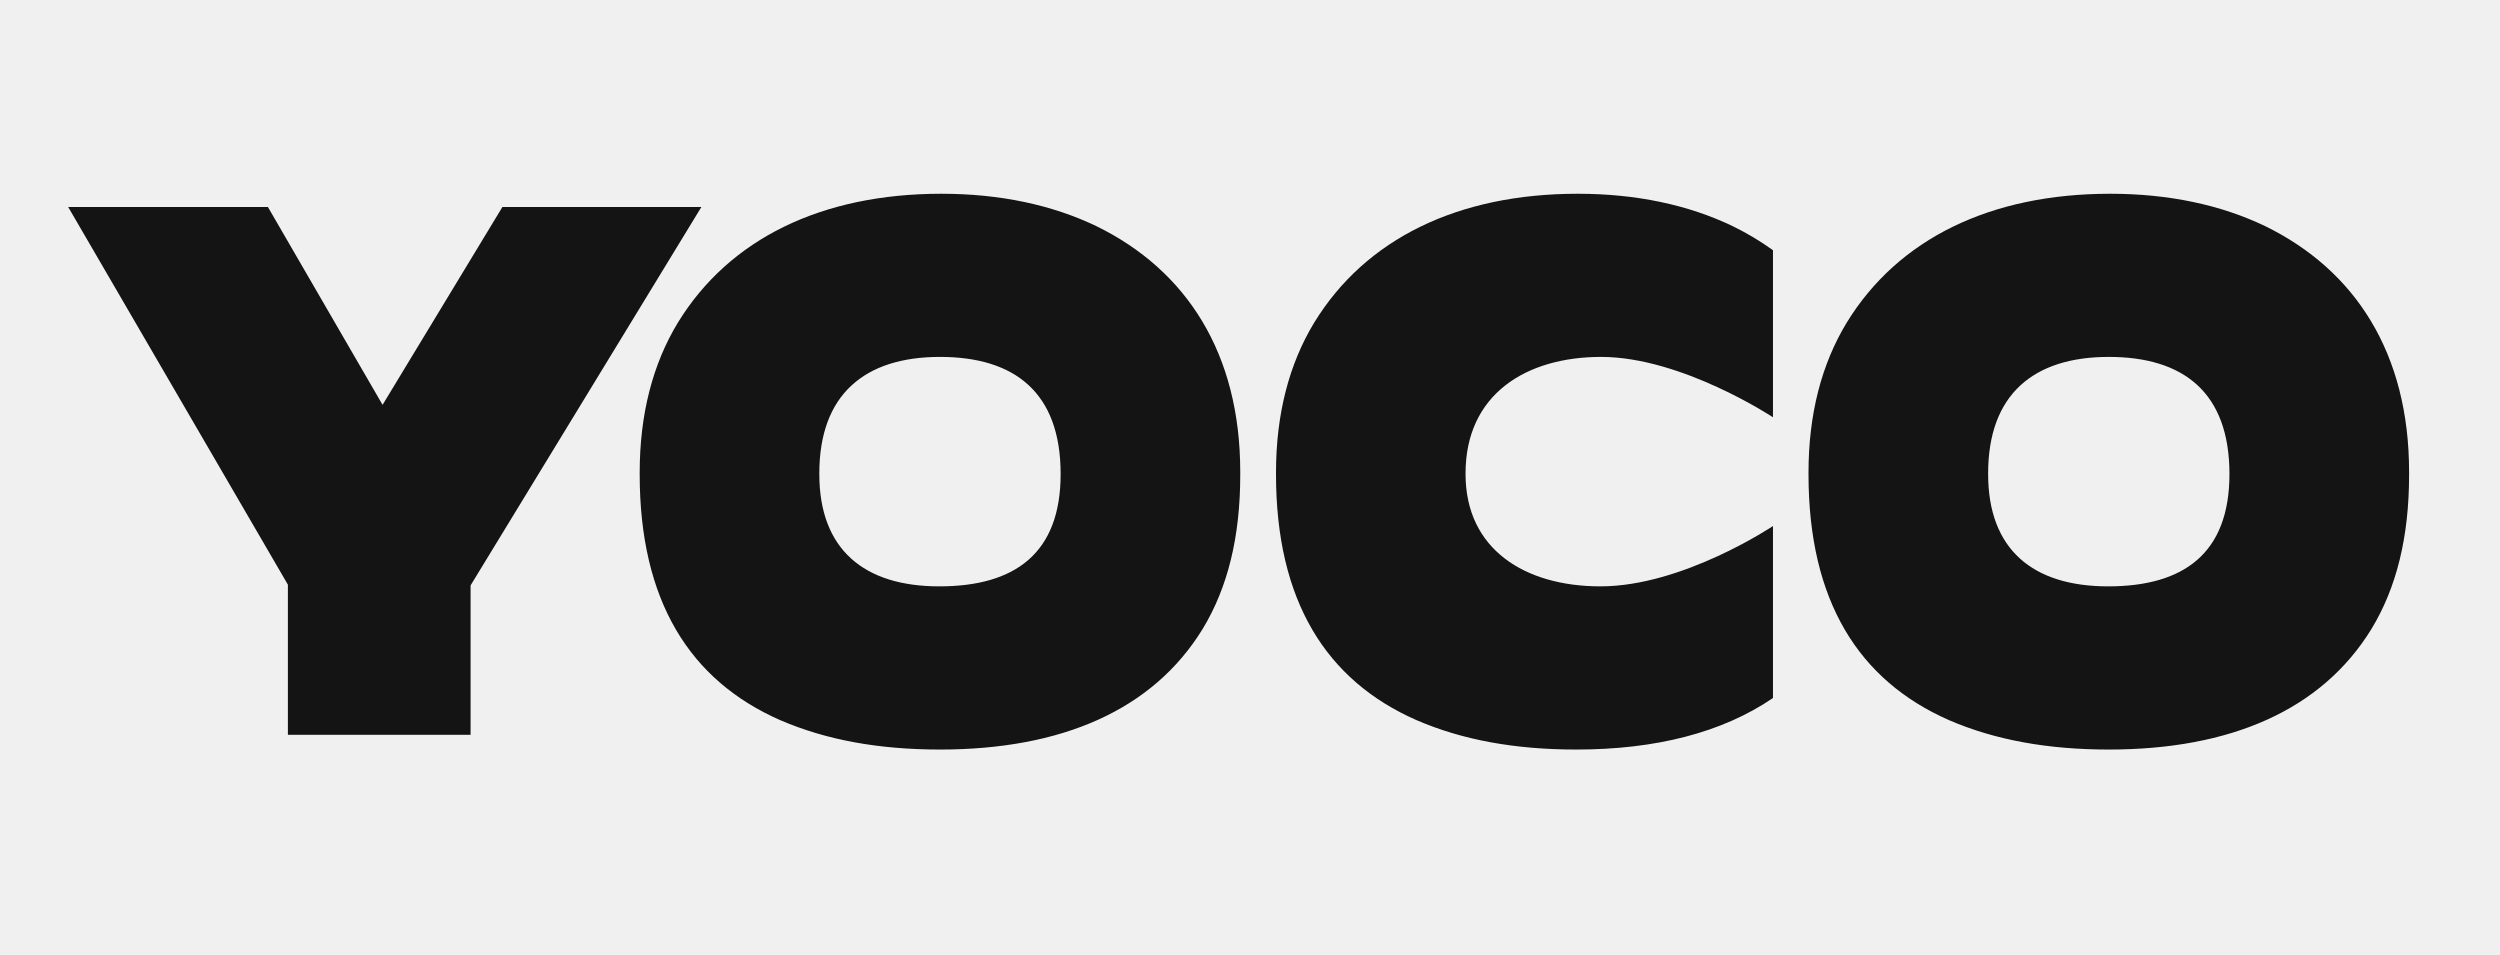
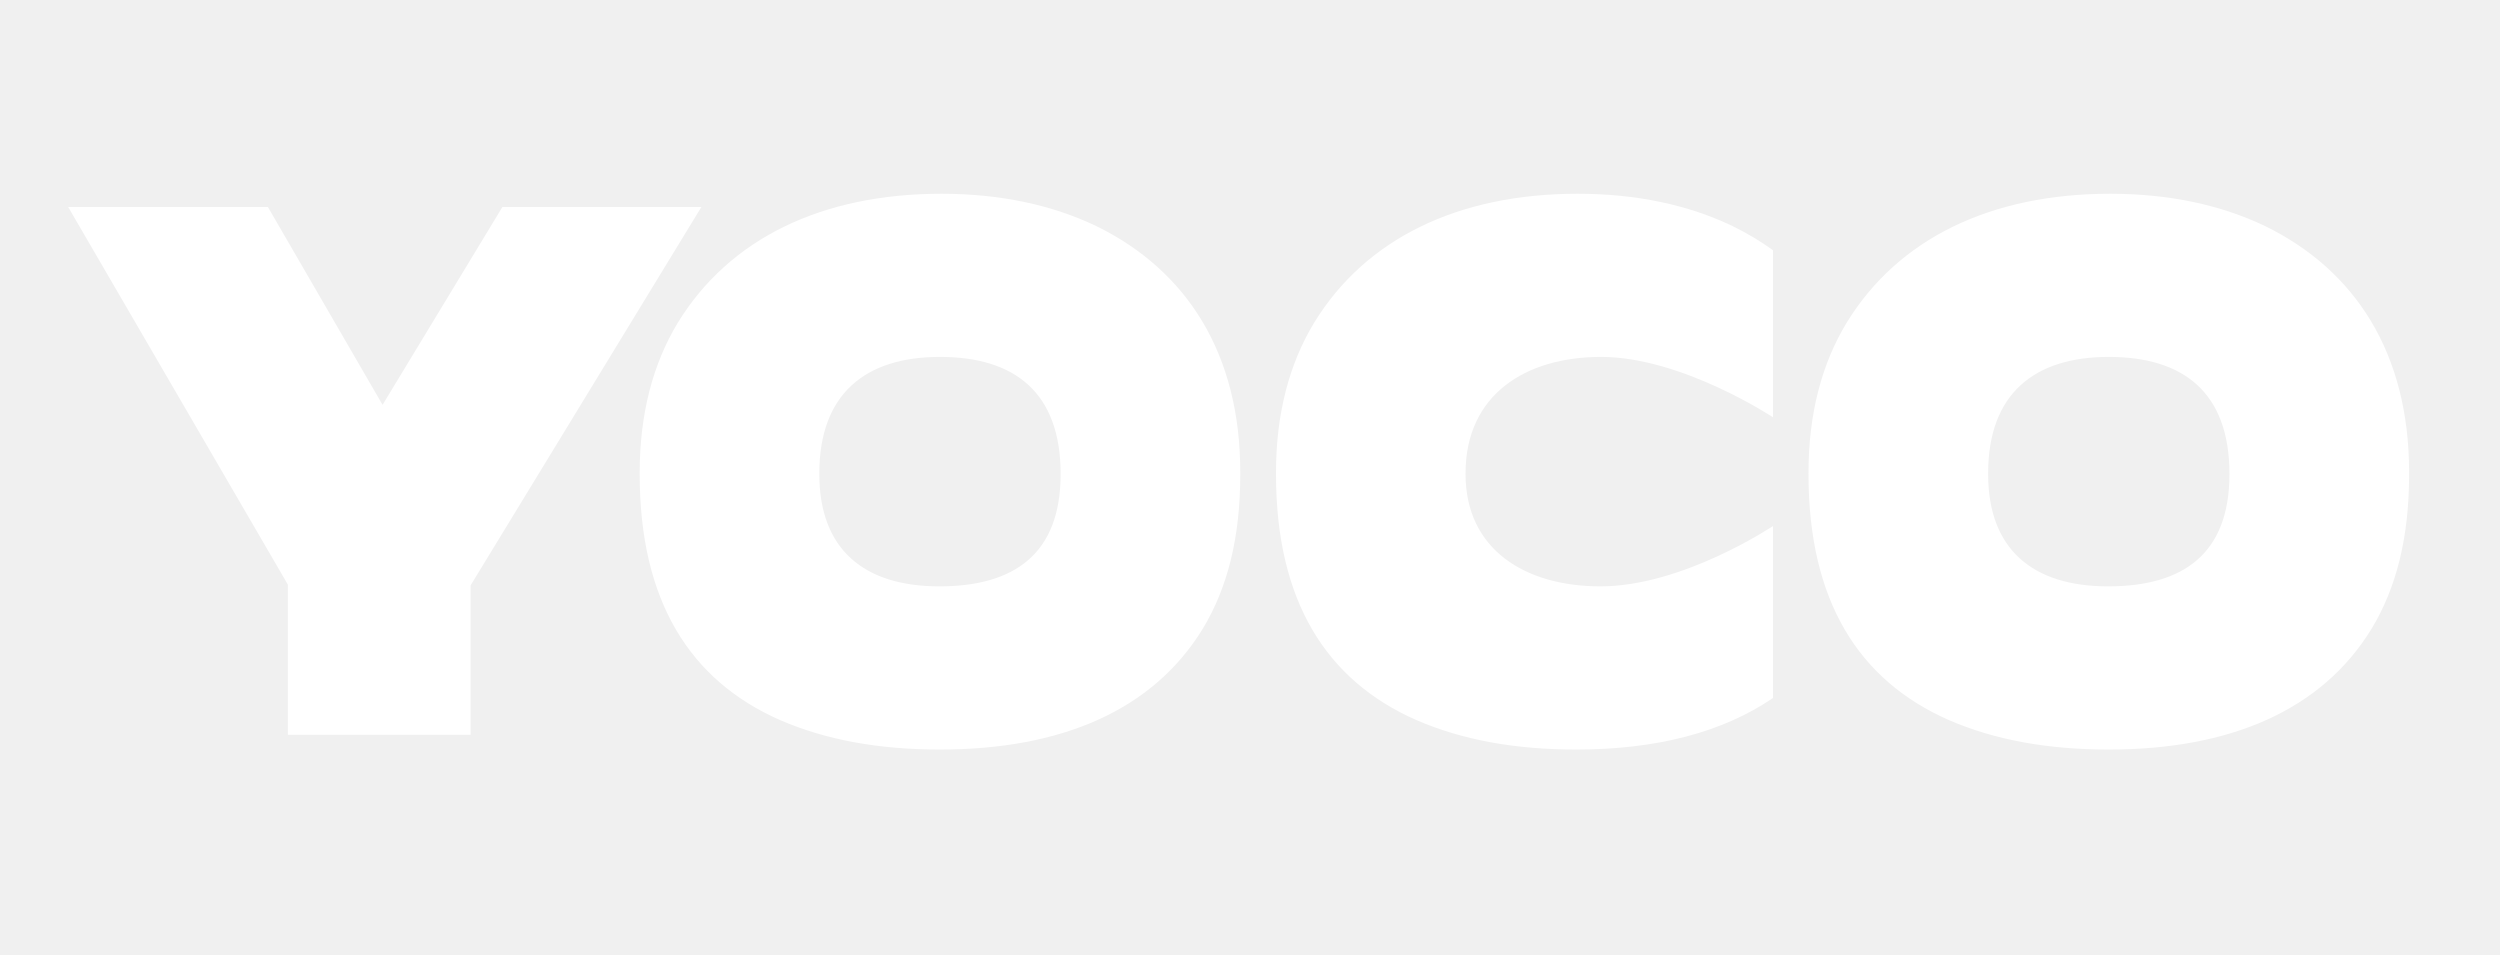
<svg xmlns="http://www.w3.org/2000/svg" height="42" viewBox="0 0 110 42" width="110">
-   <path fill-rule="evenodd" clip-rule="evenodd" d="M36.05 20.859C36.05 24.183 38.023 25.8 41.33 25.8C44.637 25.8 46.668 24.366 46.668 20.859C46.668 17.26 44.637 15.704 41.359 15.704C38.052 15.704 36.05 17.352 36.05 20.829V20.859ZM41.42 8.525C43.989 8.525 46.283 9.011 48.24 9.95C52.216 11.894 54.571 15.554 54.571 20.769V20.898C54.571 23.619 54.021 25.854 52.92 27.668C50.718 31.263 46.681 32.98 41.359 32.98C38.668 32.98 36.343 32.558 34.324 31.684C30.348 29.935 28.146 26.437 28.146 20.866V20.801C28.146 18.21 28.727 16.007 29.828 14.193C32.092 10.501 36.16 8.525 41.42 8.525ZM16.833 17.813L22.106 9.108H30.861L20.706 25.757V32.332H12.667V25.725L3 9.108H11.788L16.833 17.813ZM92.758 25.8C89.451 25.8 87.478 24.183 87.478 20.859V20.829C87.478 17.352 89.48 15.704 92.787 15.704C96.065 15.704 98.096 17.26 98.096 20.859C98.096 24.366 96.065 25.8 92.758 25.8ZM99.668 9.95C97.711 9.011 95.417 8.525 92.848 8.525C87.588 8.525 83.52 10.501 81.257 14.193C80.155 16.007 79.574 18.21 79.574 20.801V20.866C79.574 26.437 81.776 29.935 85.752 31.684C87.771 32.558 90.096 32.98 92.787 32.98C98.109 32.98 102.146 31.263 104.348 27.668C105.449 25.854 106 23.619 106 20.898V20.769C106 15.554 103.644 11.894 99.668 9.95ZM57.826 14.193C60.089 10.501 64.157 8.525 69.417 8.525C71.986 8.525 74.28 9.011 76.237 9.95C76.871 10.26 77.463 10.614 78.011 11.01V18.36C78.011 18.36 73.997 15.704 70.45 15.704C67.142 15.704 64.484 17.352 64.484 20.829V20.859C64.484 24.184 67.113 25.8 70.421 25.8C74.051 25.8 78.011 23.145 78.011 23.145V30.712C75.781 32.236 72.847 32.98 69.356 32.98C66.665 32.98 64.34 32.559 62.322 31.684C58.346 29.935 56.144 26.437 56.144 20.866V20.801C56.144 18.21 56.725 16.007 57.826 14.193Z" fill="#141414" />
+   <path fill-rule="evenodd" clip-rule="evenodd" d="M36.05 20.859C36.05 24.183 38.023 25.8 41.33 25.8C44.637 25.8 46.668 24.366 46.668 20.859C46.668 17.26 44.637 15.704 41.359 15.704C38.052 15.704 36.05 17.352 36.05 20.829V20.859ZM41.42 8.525C43.989 8.525 46.283 9.011 48.24 9.95C52.216 11.894 54.571 15.554 54.571 20.769V20.898C54.571 23.619 54.021 25.854 52.92 27.668C50.718 31.263 46.681 32.98 41.359 32.98C38.668 32.98 36.343 32.558 34.324 31.684C30.348 29.935 28.146 26.437 28.146 20.866V20.801C28.146 18.21 28.727 16.007 29.828 14.193C32.092 10.501 36.16 8.525 41.42 8.525ZM16.833 17.813L22.106 9.108H30.861L20.706 25.757V32.332H12.667V25.725L3 9.108H11.788L16.833 17.813ZM92.758 25.8C89.451 25.8 87.478 24.183 87.478 20.859V20.829C87.478 17.352 89.48 15.704 92.787 15.704C96.065 15.704 98.096 17.26 98.096 20.859C98.096 24.366 96.065 25.8 92.758 25.8ZM99.668 9.95C97.711 9.011 95.417 8.525 92.848 8.525C87.588 8.525 83.52 10.501 81.257 14.193C80.155 16.007 79.574 18.21 79.574 20.801V20.866C79.574 26.437 81.776 29.935 85.752 31.684C87.771 32.558 90.096 32.98 92.787 32.98C98.109 32.98 102.146 31.263 104.348 27.668C105.449 25.854 106 23.619 106 20.898V20.769C106 15.554 103.644 11.894 99.668 9.95ZM57.826 14.193C60.089 10.501 64.157 8.525 69.417 8.525C71.986 8.525 74.28 9.011 76.237 9.95C76.871 10.26 77.463 10.614 78.011 11.01V18.36C78.011 18.36 73.997 15.704 70.45 15.704C67.142 15.704 64.484 17.352 64.484 20.829V20.859C64.484 24.184 67.113 25.8 70.421 25.8C74.051 25.8 78.011 23.145 78.011 23.145V30.712C75.781 32.236 72.847 32.98 69.356 32.98C66.665 32.98 64.34 32.559 62.322 31.684C58.346 29.935 56.144 26.437 56.144 20.866V20.801C56.144 18.21 56.725 16.007 57.826 14.193Z" fill="#FFFFFF" />
</svg>
